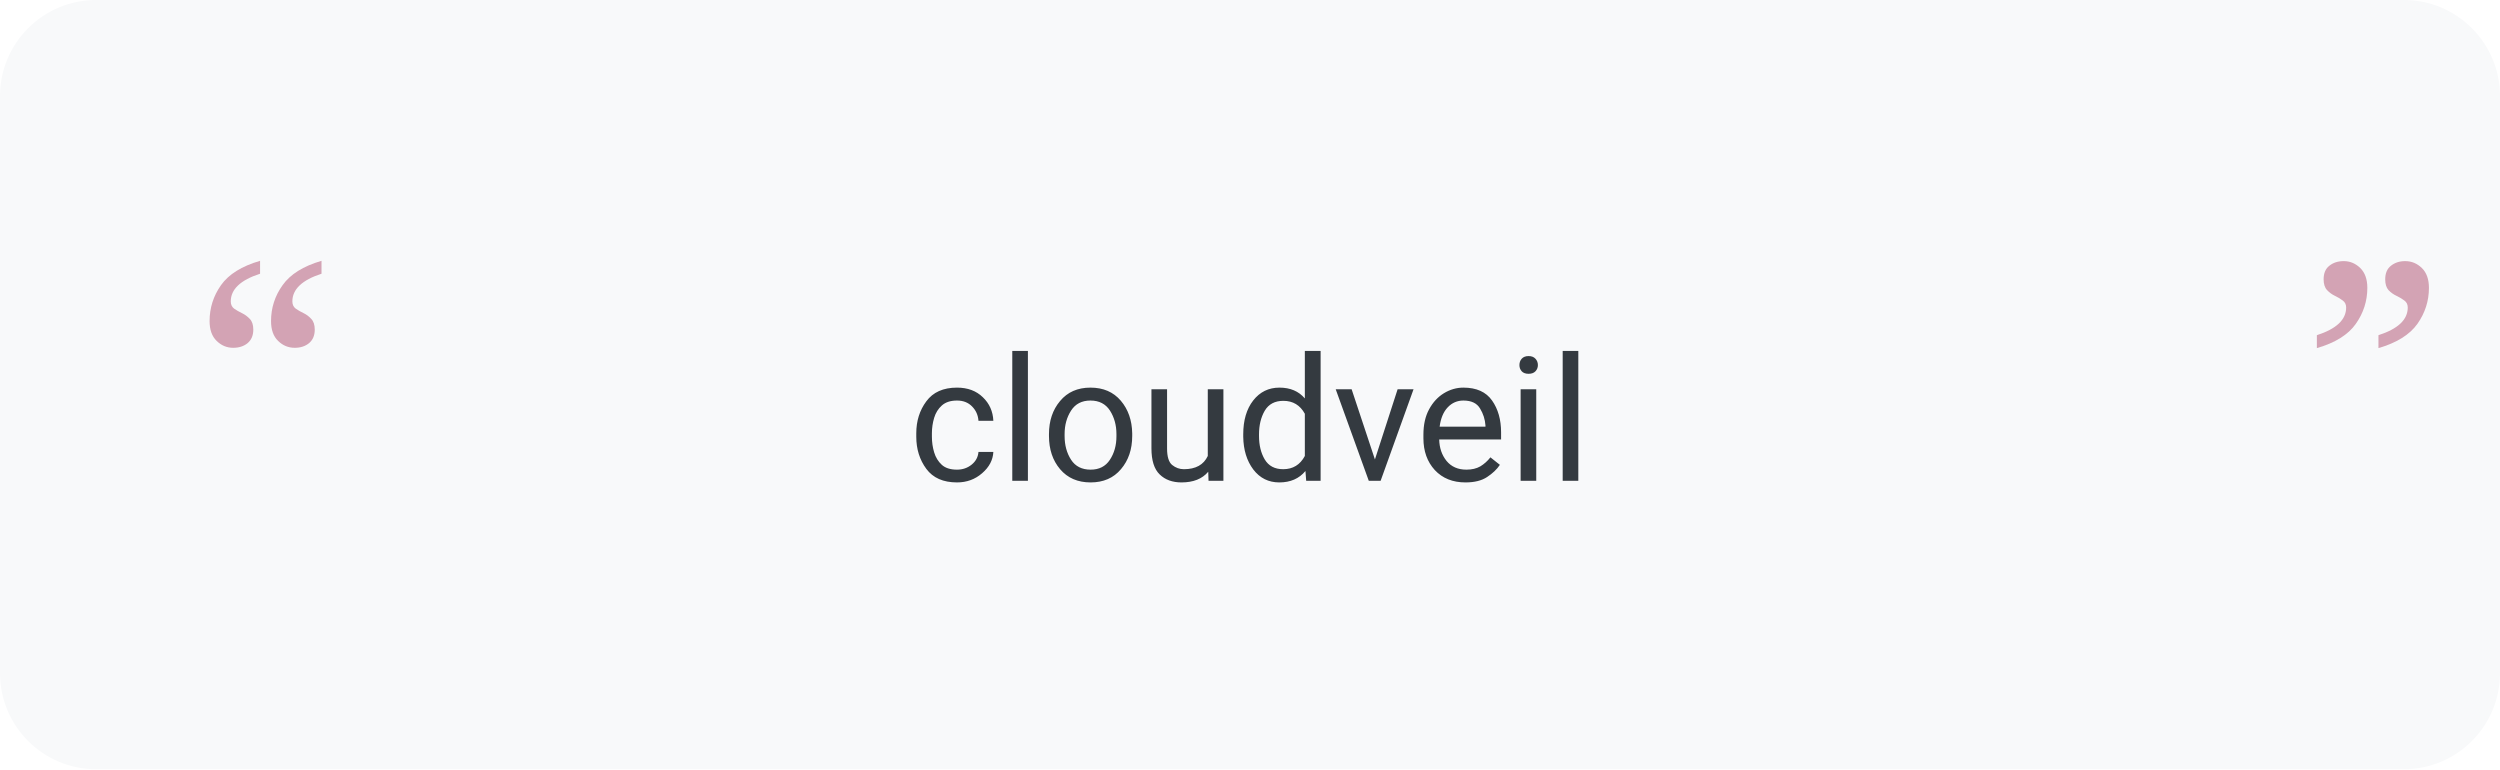
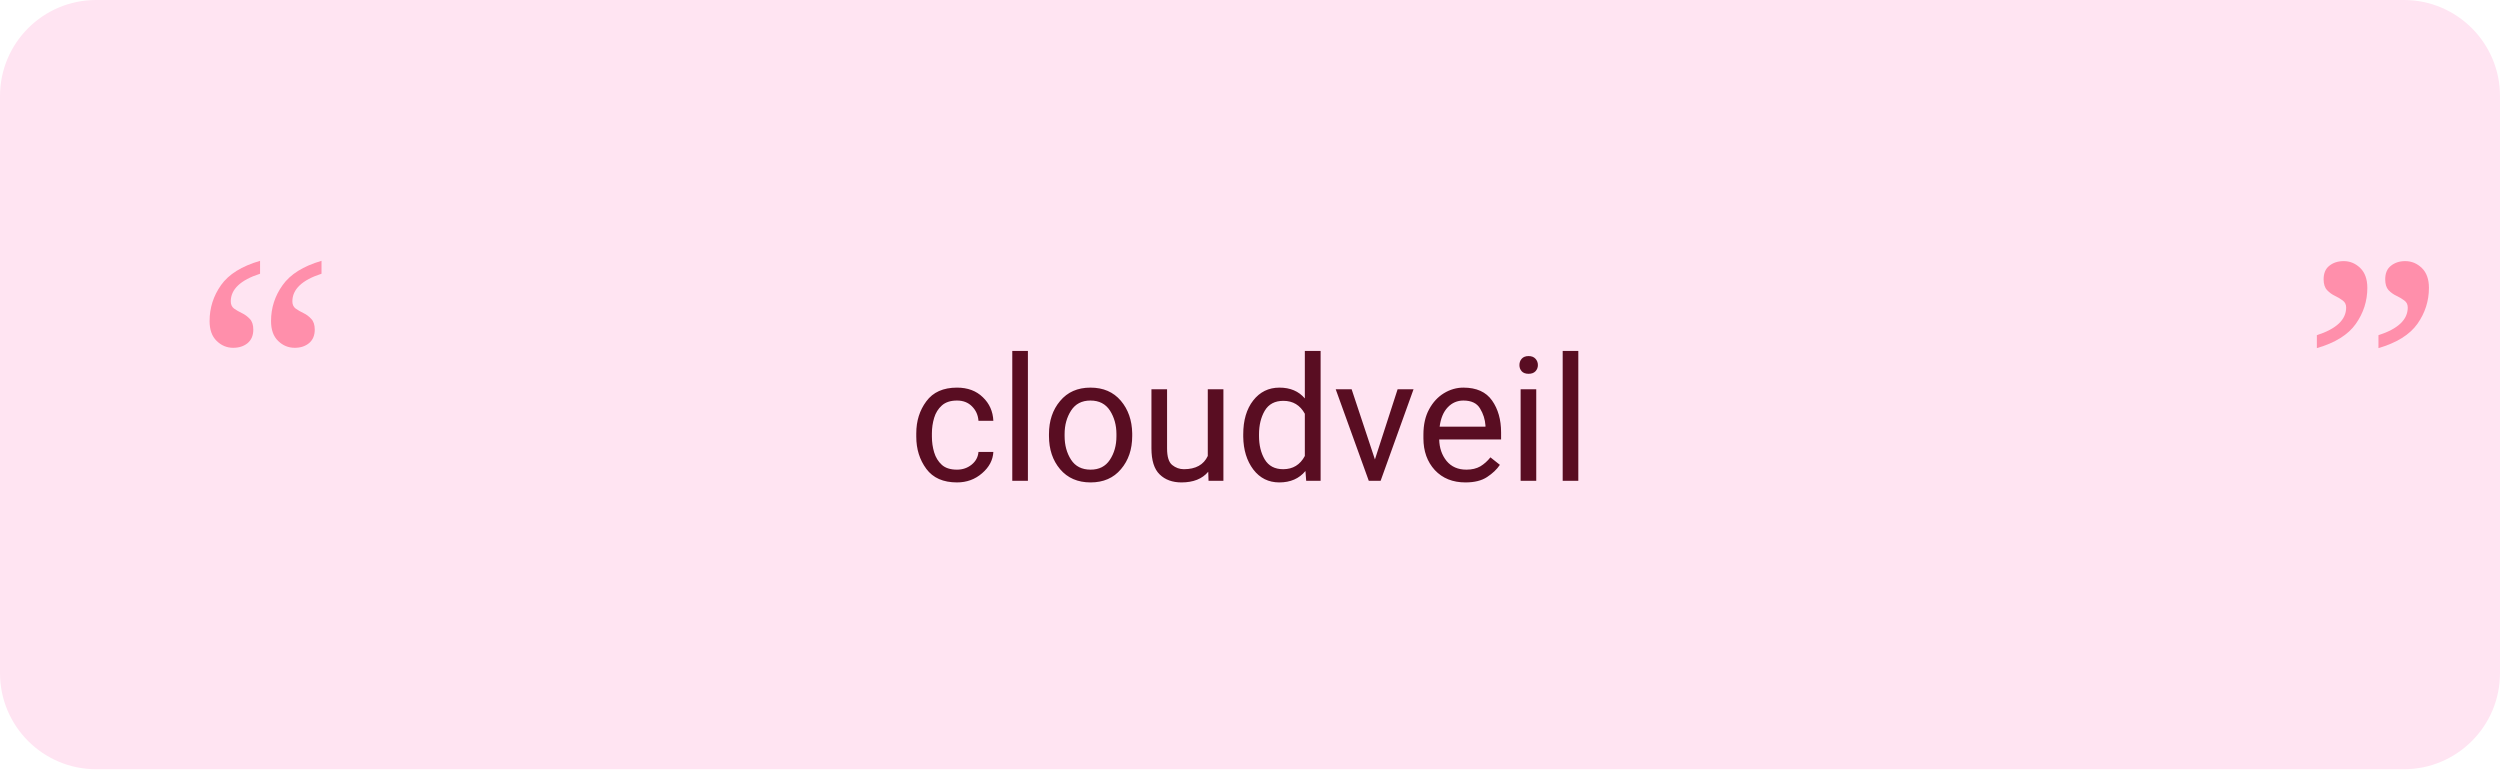
<svg xmlns="http://www.w3.org/2000/svg" width="260" height="80">
-   <rect width="260" height="80" rx="10" fill="#F8F9FA" />
-   <text x="20" y="50" fill="#D3A3B4" font-family="Georgia" font-size="32">“</text>
-   <text x="130" y="50" text-anchor="middle" font-family="Segoe UI, Roboto, Helvetica, Arial, sans-serif" font-size="18" fill="#343A40">cloudveil</text>
-   <text x="240" y="50" fill="#D3A3B4" font-family="Georgia" font-size="32">”</text>
+   <rect width="260" height="80" rx="10" fill="#FFE4F2" />
+   <text x="20" y="50" fill="#FF8FAB" font-family="Georgia" font-size="32">“</text>
+   <text x="130" y="50" text-anchor="middle" font-family="Segoe UI, Roboto, Helvetica, Arial, sans-serif" font-size="18" fill="#590D22">cloudveil</text>
+   <text x="240" y="50" fill="#FF8FAB" font-family="Georgia" font-size="32">”</text>
</svg>
